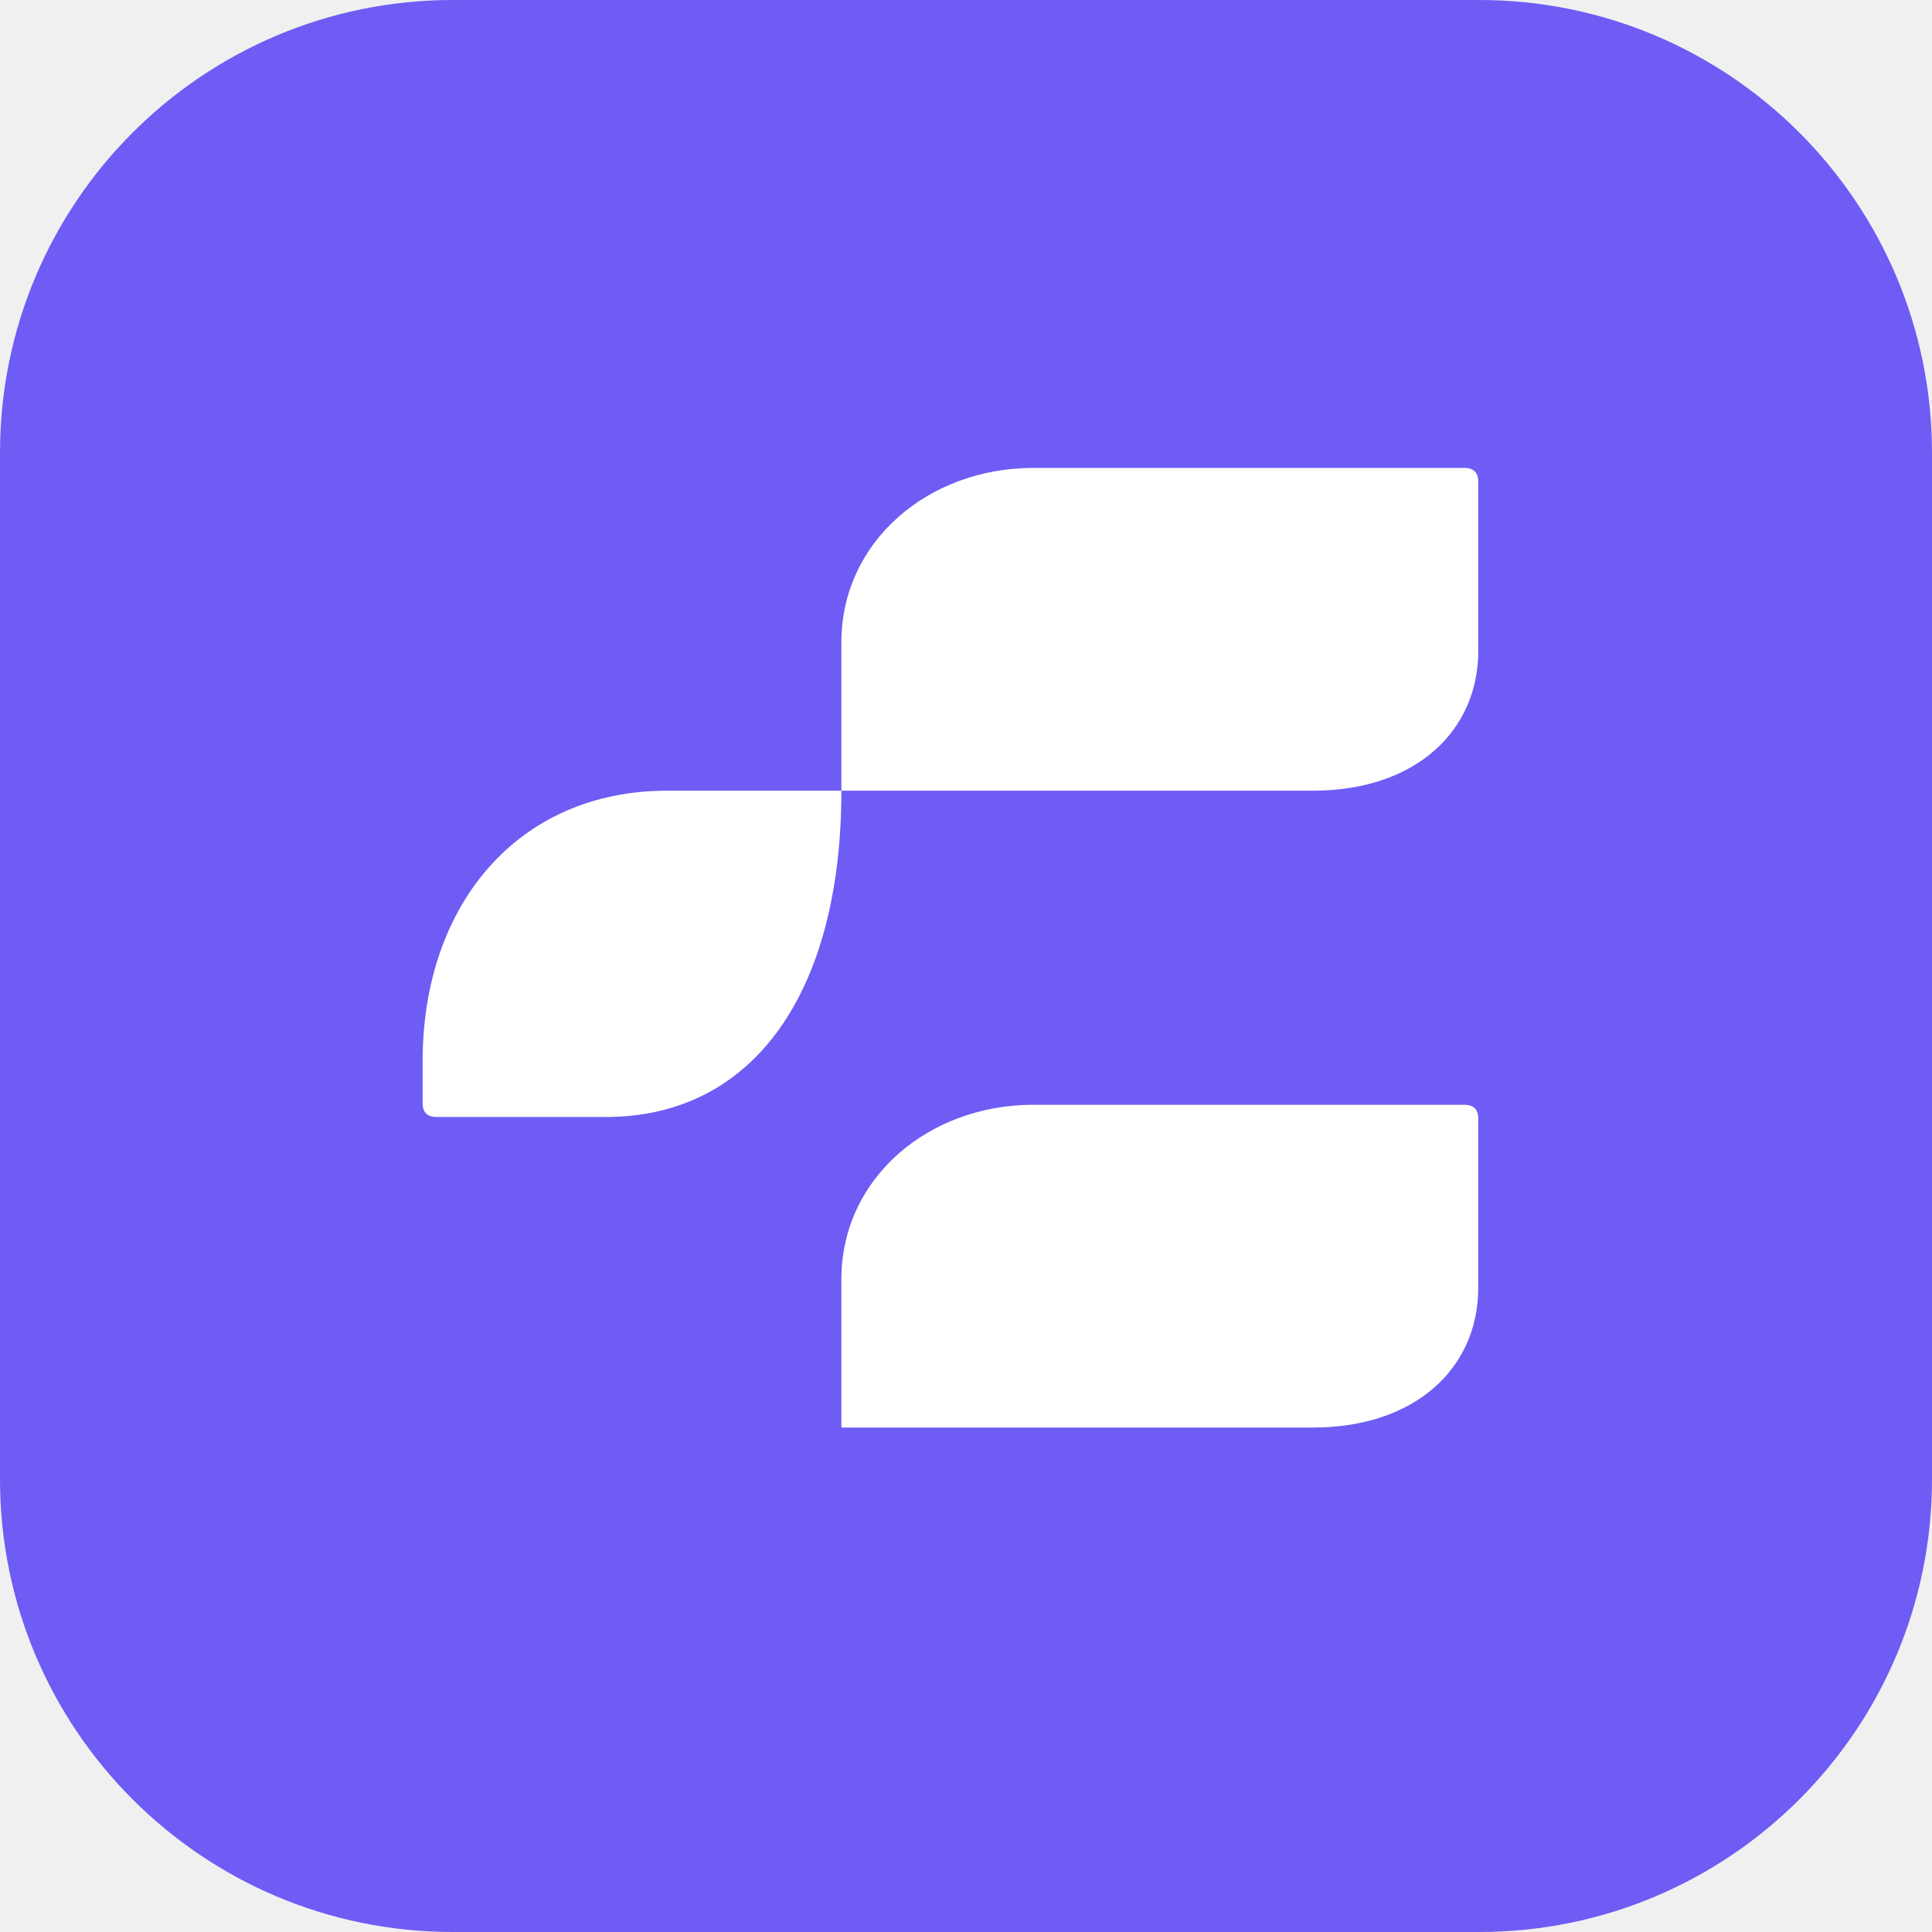
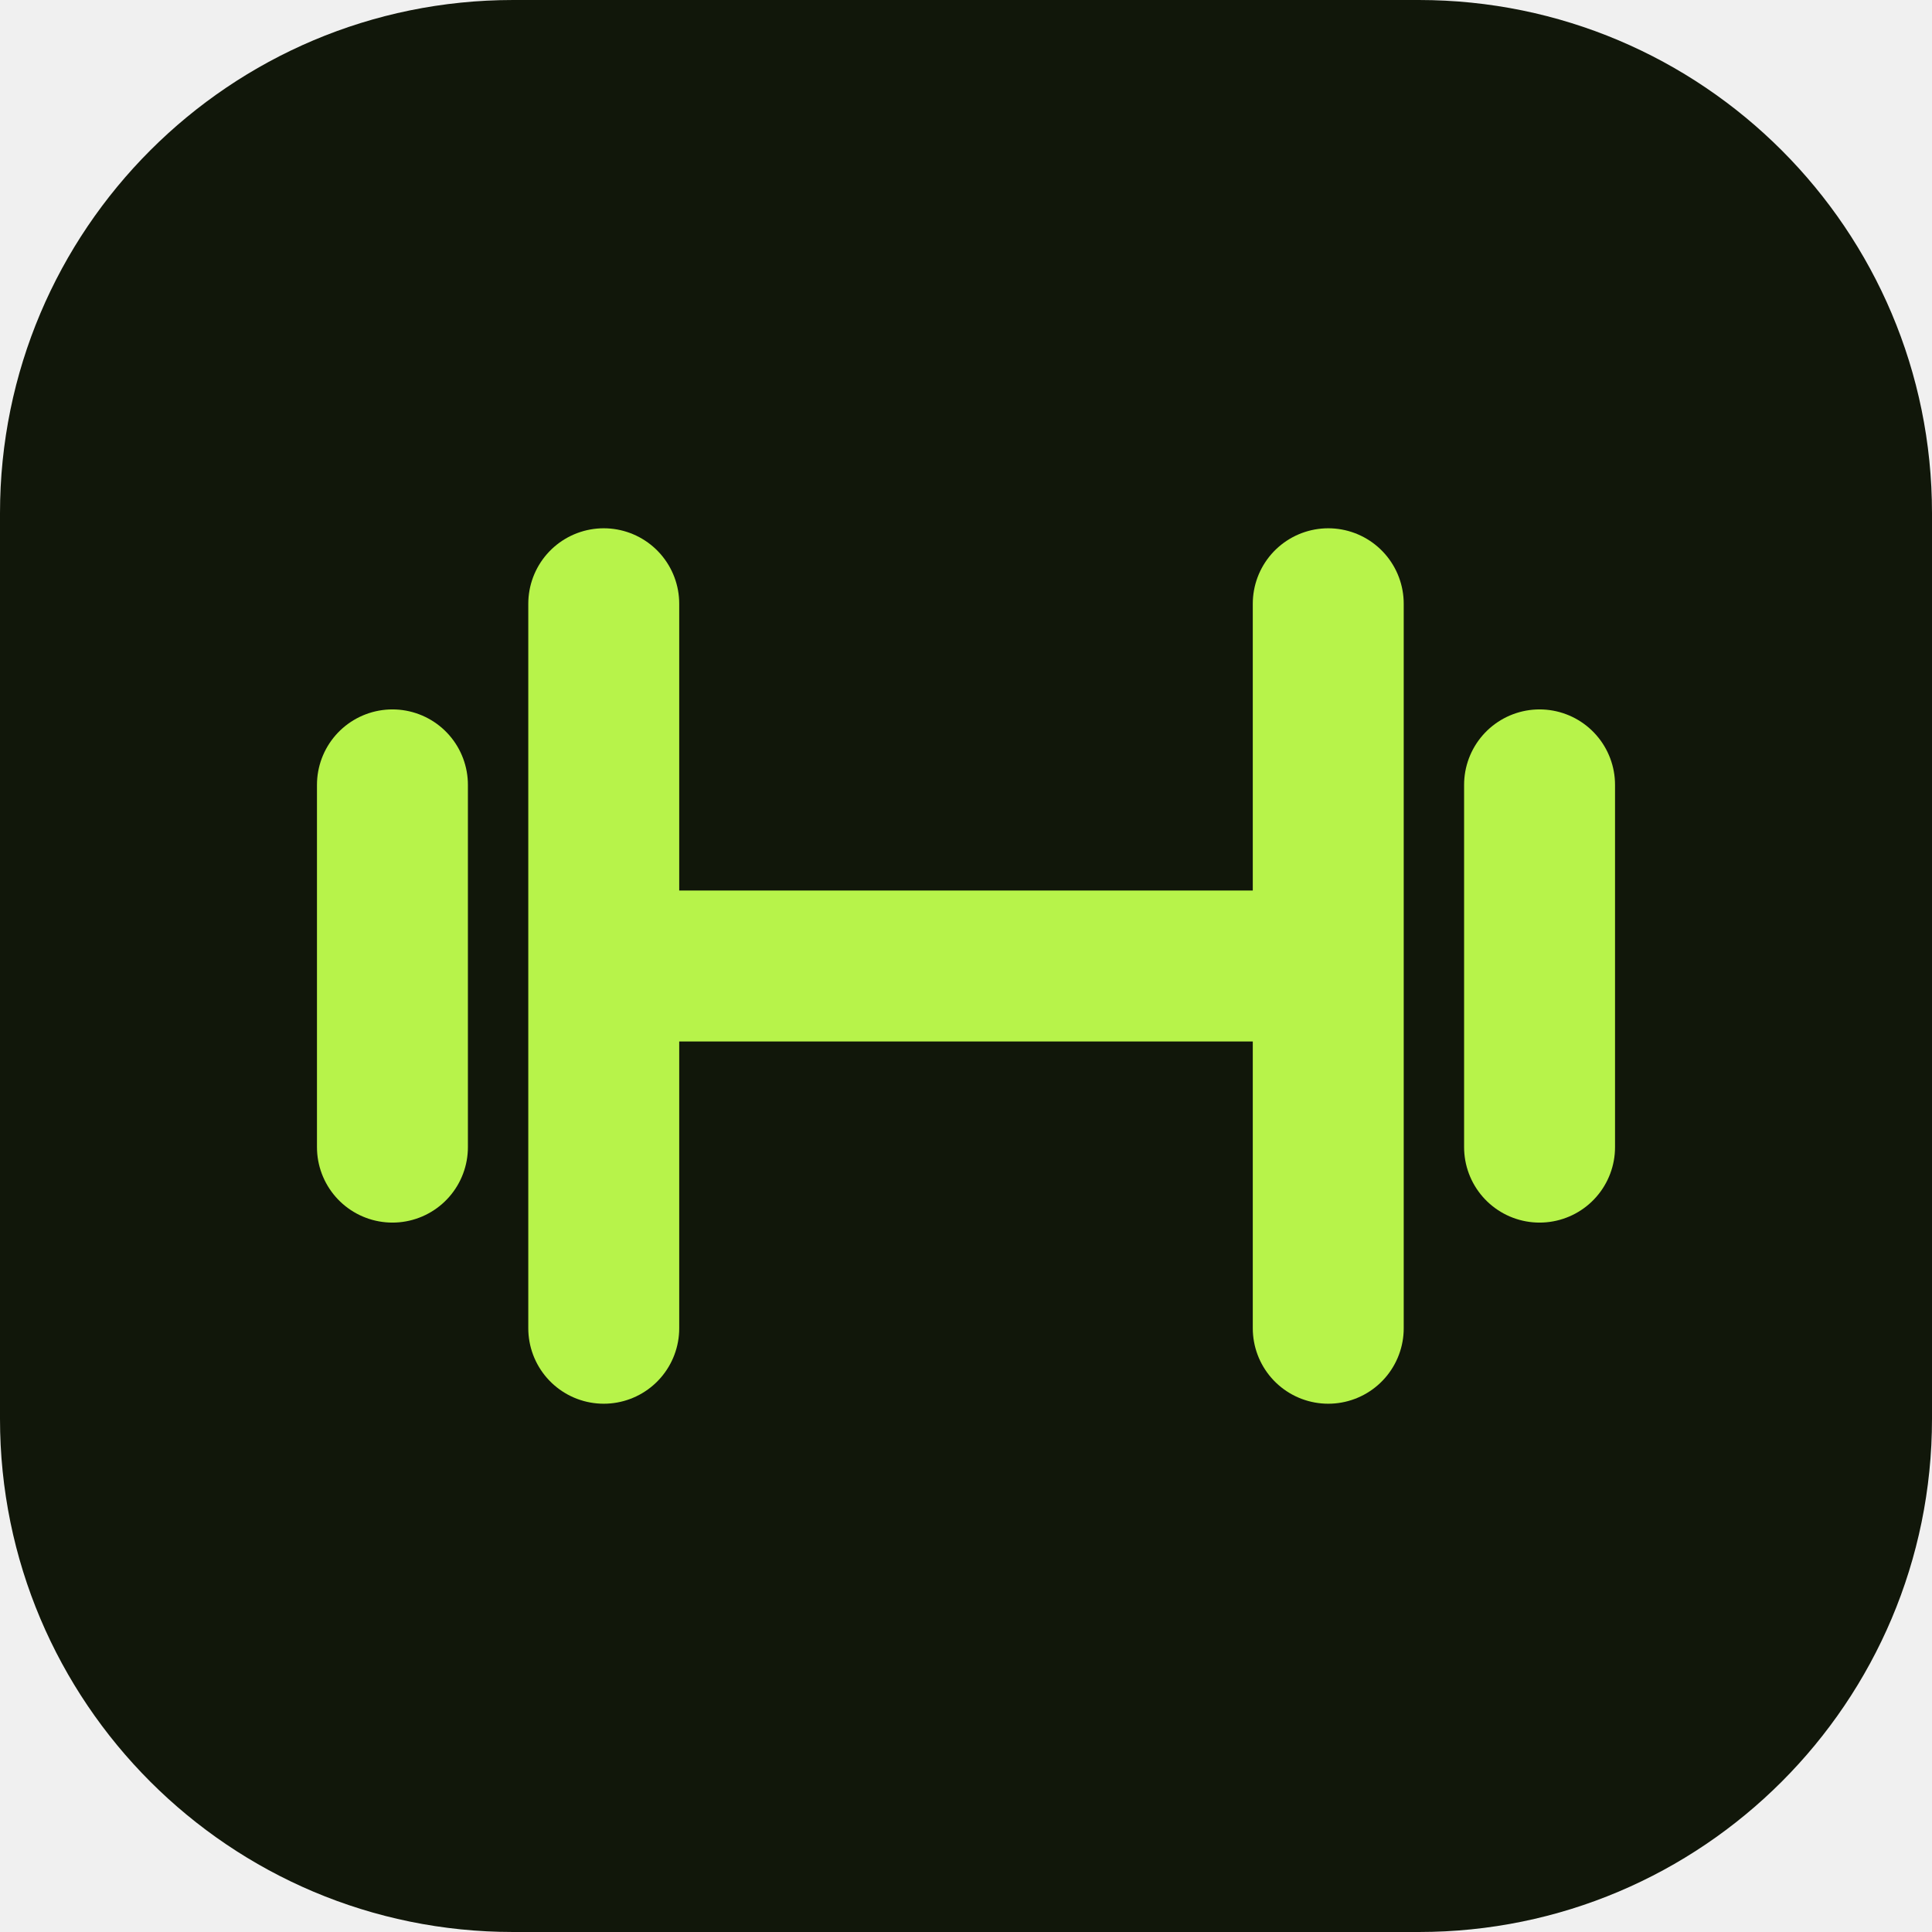
<svg xmlns="http://www.w3.org/2000/svg" viewBox="0 0 64 64">
-   <rect width="64" height="64" rx="15" fill="#6e5cf5" />
-   <g transform="translate(14 15.5) scale(.0578)" fill="#fff">
-     <path d="M240,185 V100 C240,42 290,0 350,0 H597 Q605,0 605,8 V105 C605,150 570,185 510,185 Z" />
-     <path d="M240,185 H140 C55,185 0,250 0,340 V364 Q0,372 8,372 H105 C190,372 240,300 240,185 Z" />
-     <path transform="translate(0 365)" d="M240,185 V100 C240,42 290,0 350,0 H597 Q605,0 605,8 V105 C605,150 570,185 510,185 Z" />
-   </g>
+   <rect width="64" height="64" rx="17" fill="#11170a" />
+   <path d="M13 26v12M20 20v24M20 32h24M44 20v24M51 26v12" fill="none" stroke="#b7f34a" stroke-linecap="round" stroke-width="5" />
</svg>
